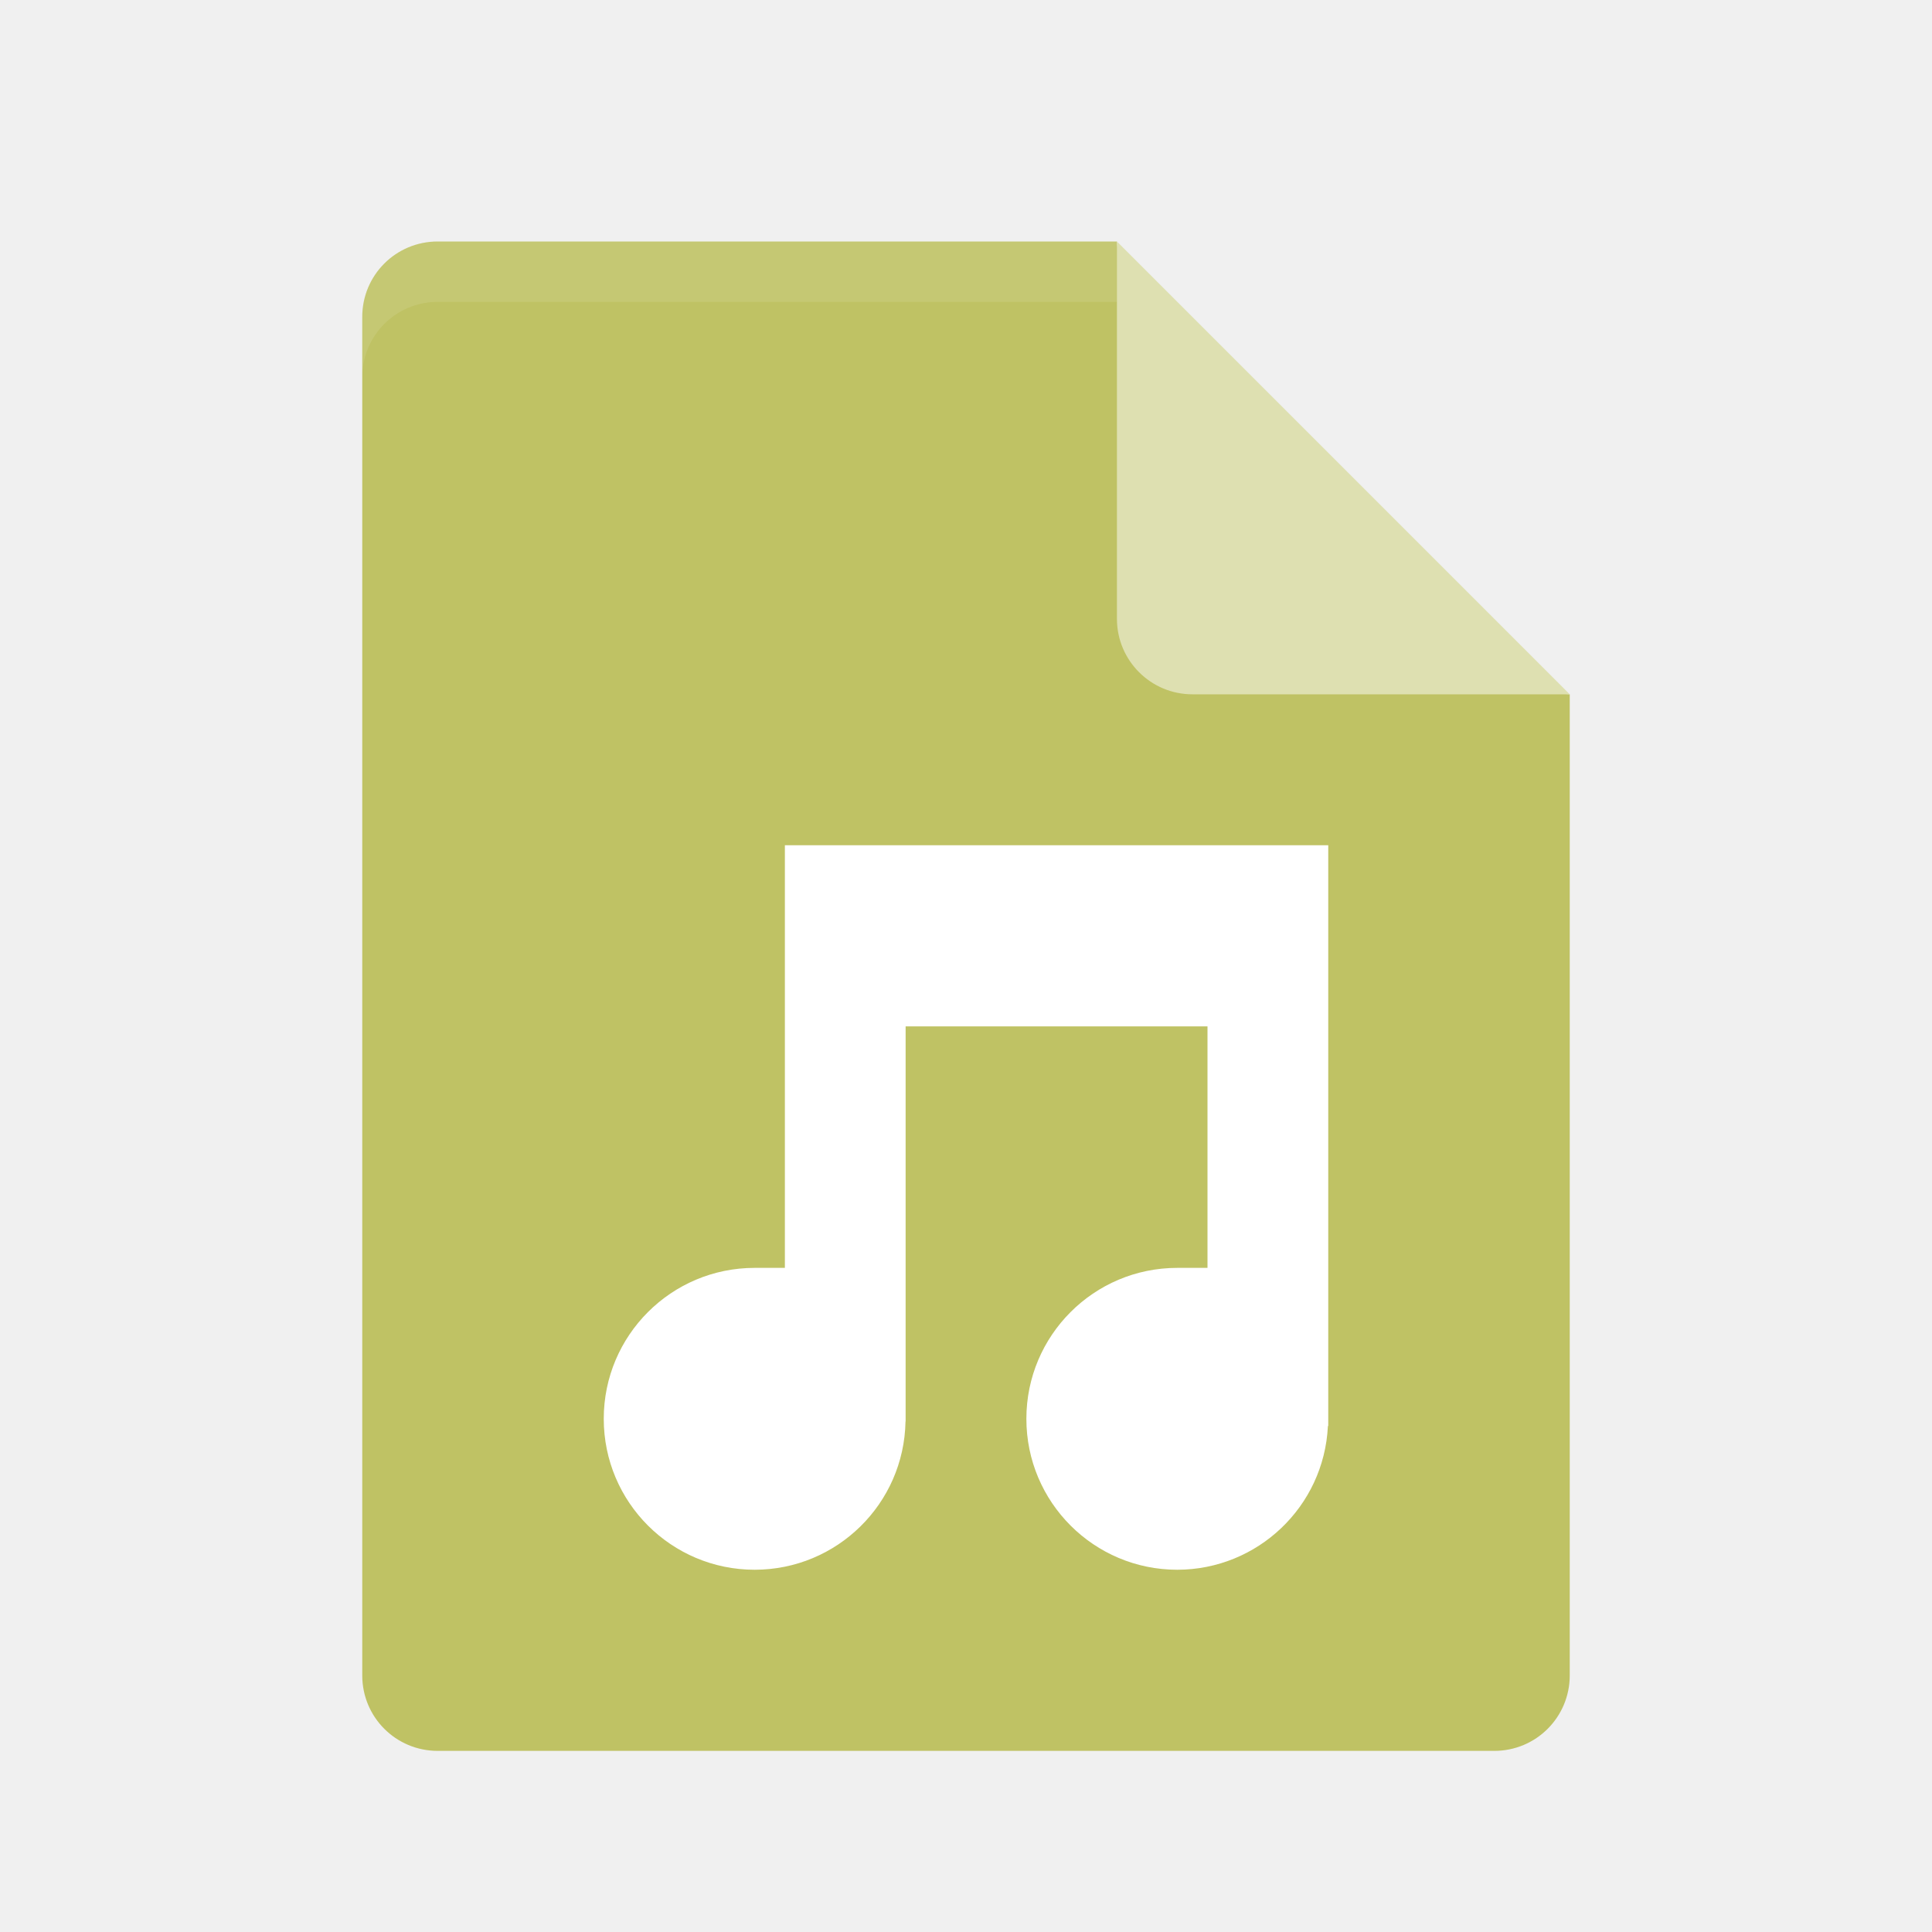
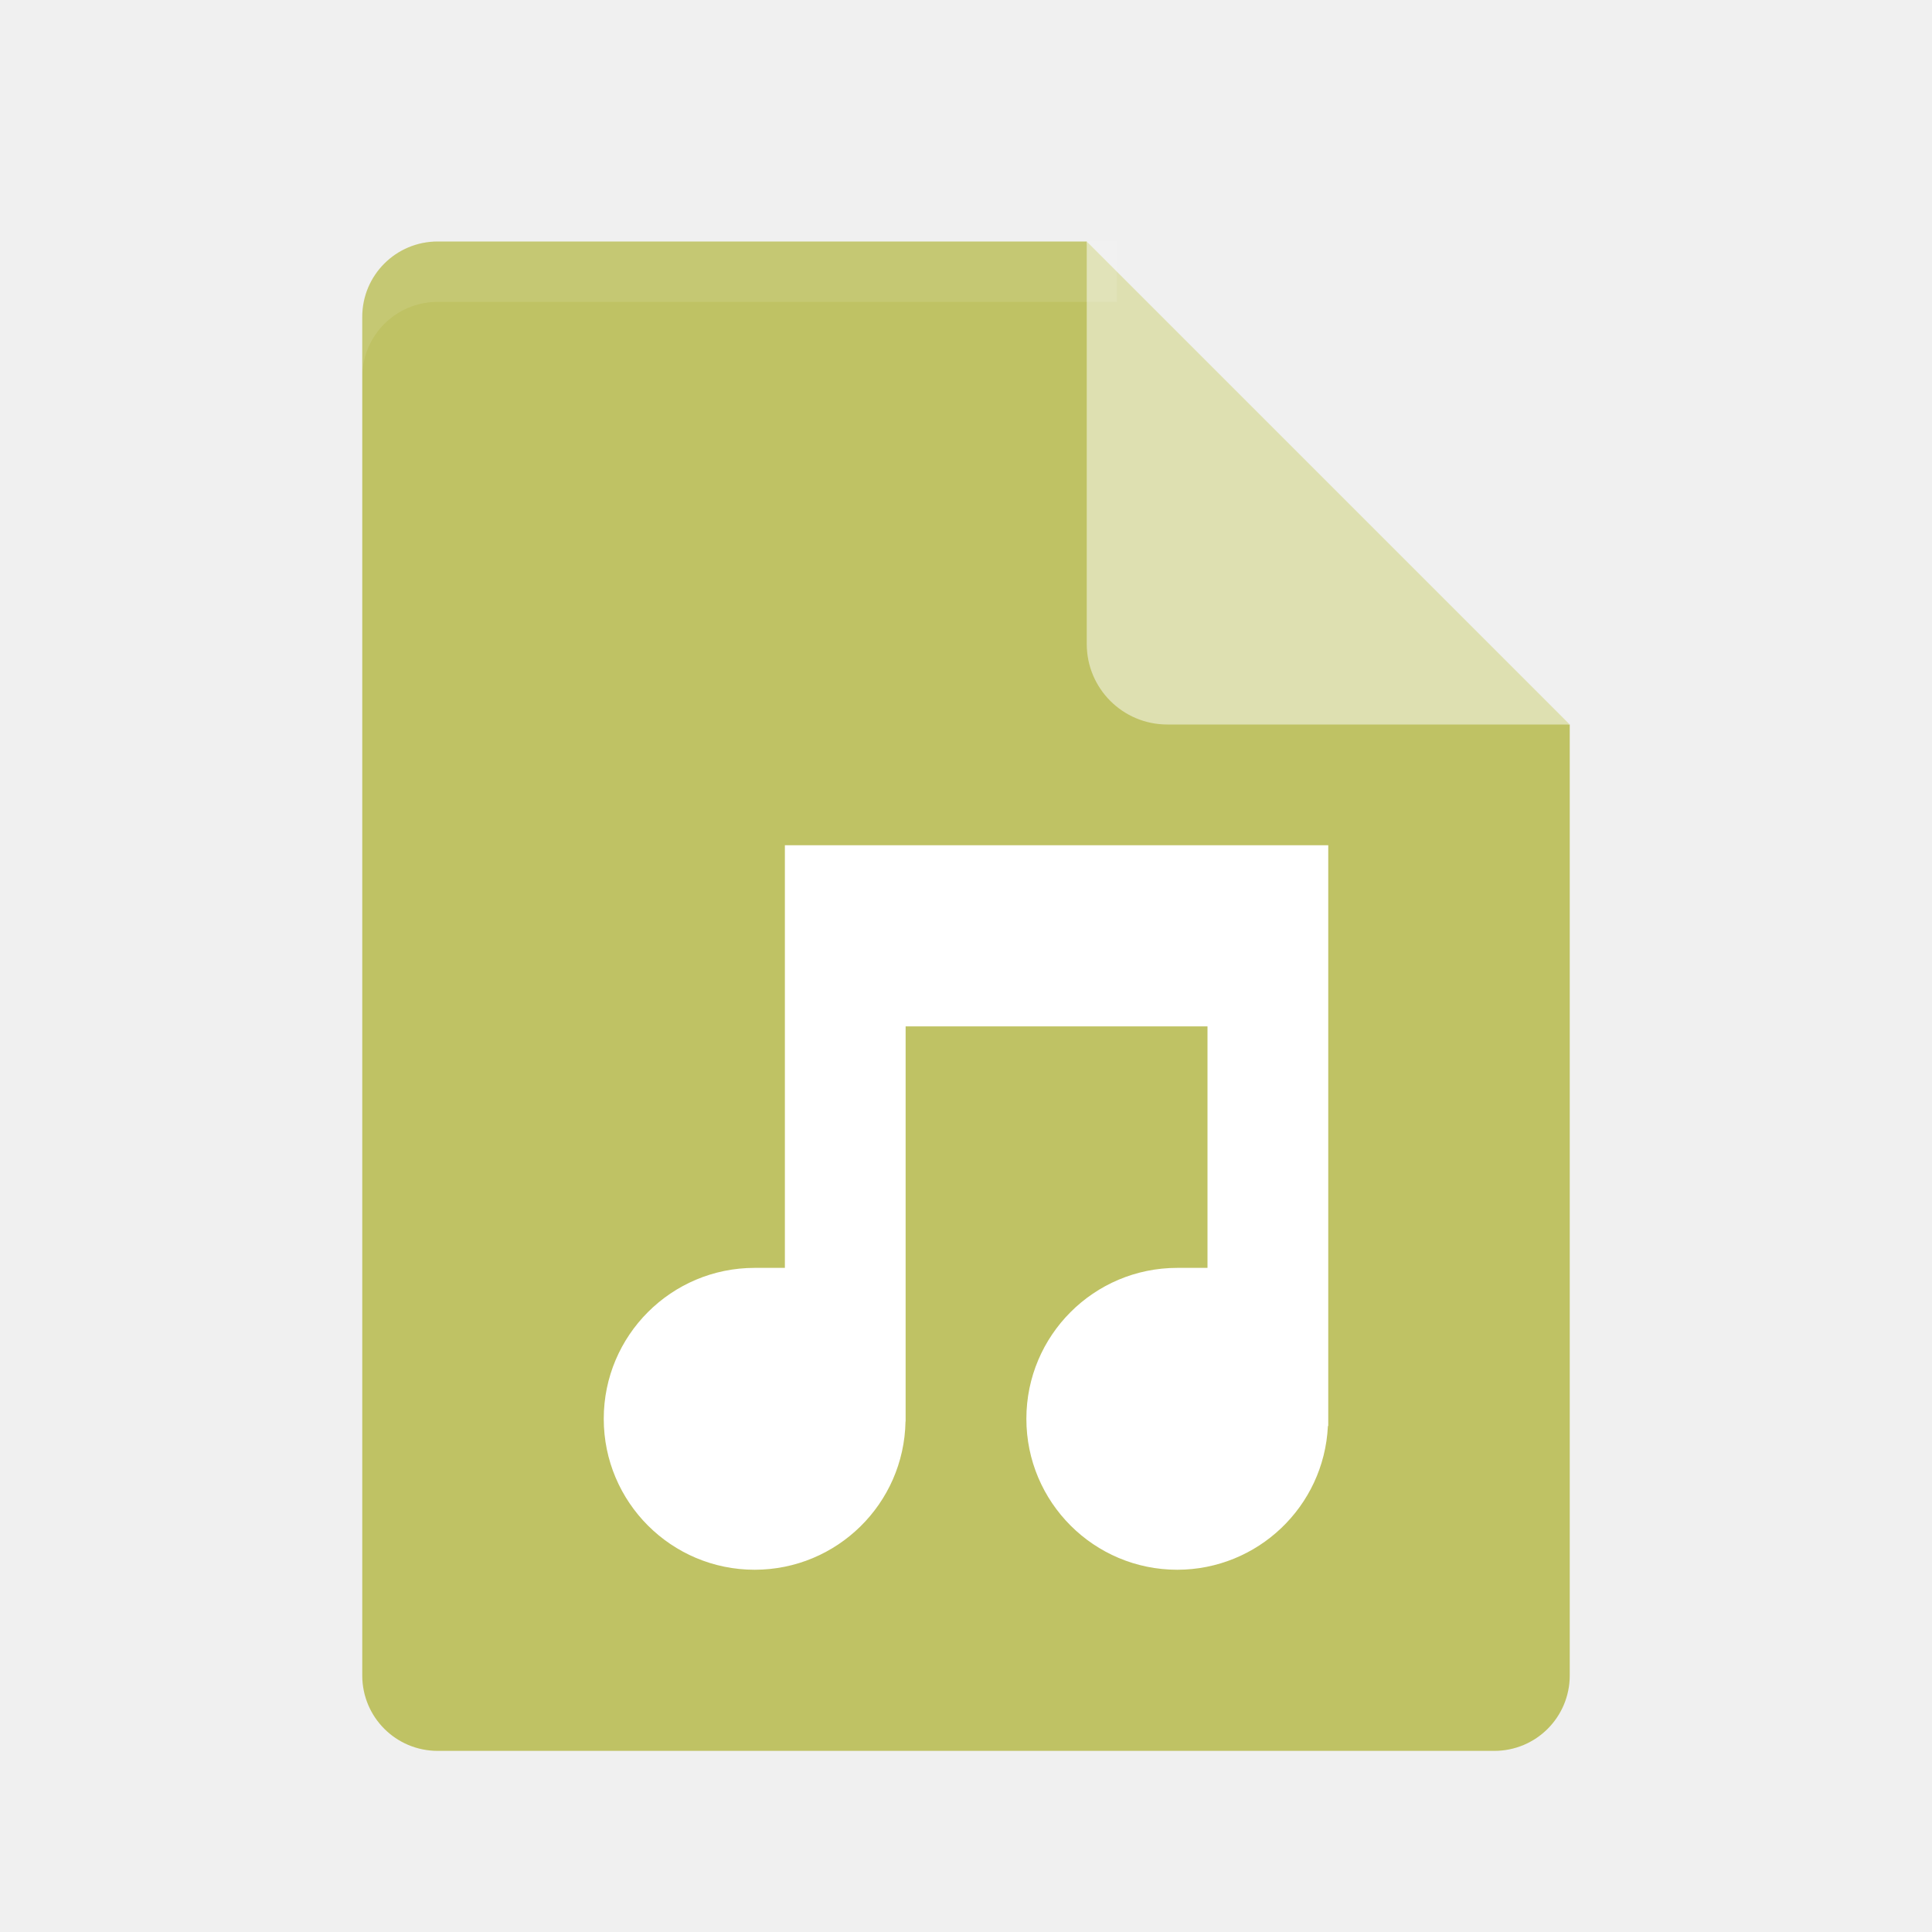
<svg xmlns="http://www.w3.org/2000/svg" id="svg4346" height="32" width="32" version="1.1" viewBox="0 0 32 32">
-   <path id="path21637" d="m7.25 4c-0.693 0-1.25 0.557-1.25 1.25v22.5c0 0.692 0.557 1.25 1.25 1.25h17.5c0.692 0 1.25-0.558 1.25-1.25v-16.25l-6.875-0.625-0.625-6.875z" fill="#bfc264" />
-   <path id="path21645" d="m18.5 4v6.25c0 0.69 0.56 1.25 1.25 1.25h6.25l-7.5-7.5z" fill="#dee0b1" />
+   <defs id="defs10" />
+   <path id="path21637" d="M 7.25,4 C 6.558,4 6,4.558 6,5.25 l 0,22.5 C 6,28.442 6.558,29 7.25,29 l 17.5,0 C 25.442,29 26,28.442 26,27.75 L 26,12 19.125,10.875 18,4 Z" style="fill:#bfc264" />
+   <path id="path21645" d="m 18,4 0,6.667 C 18,11.403 18.597,12 19.333,12 L 26,12 18,4 Z" style="fill:#dee0b1" />
  <path id="path4154" stroke-width="3" d="m13 14-0 0.5v6.5s-0.156 0-0.5-0c-1.381 0-2.5 1.119-2.5 2.5s1.119 2.5 2.5 2.5c1.362-0.001 2.473-1.092 2.498-2.454l0.002-0.004v-6.542h5v4s-0.156 0-0.5 0c-1.381 0-2.5 1.119-2.5 2.5s1.119 2.5 2.5 2.5c1.331-0.002 2.428-1.046 2.494-2.375l0.006-0.012v-9.613h-9z" fill="#fff" />
  <path id="path4149" opacity=".1" d="m7.25 4c-0.693 0-1.25 0.557-1.25 1.25v1c0-0.693 0.557-1.25 1.25-1.25h11.25v-1z" fill="#fff" />
</svg>
